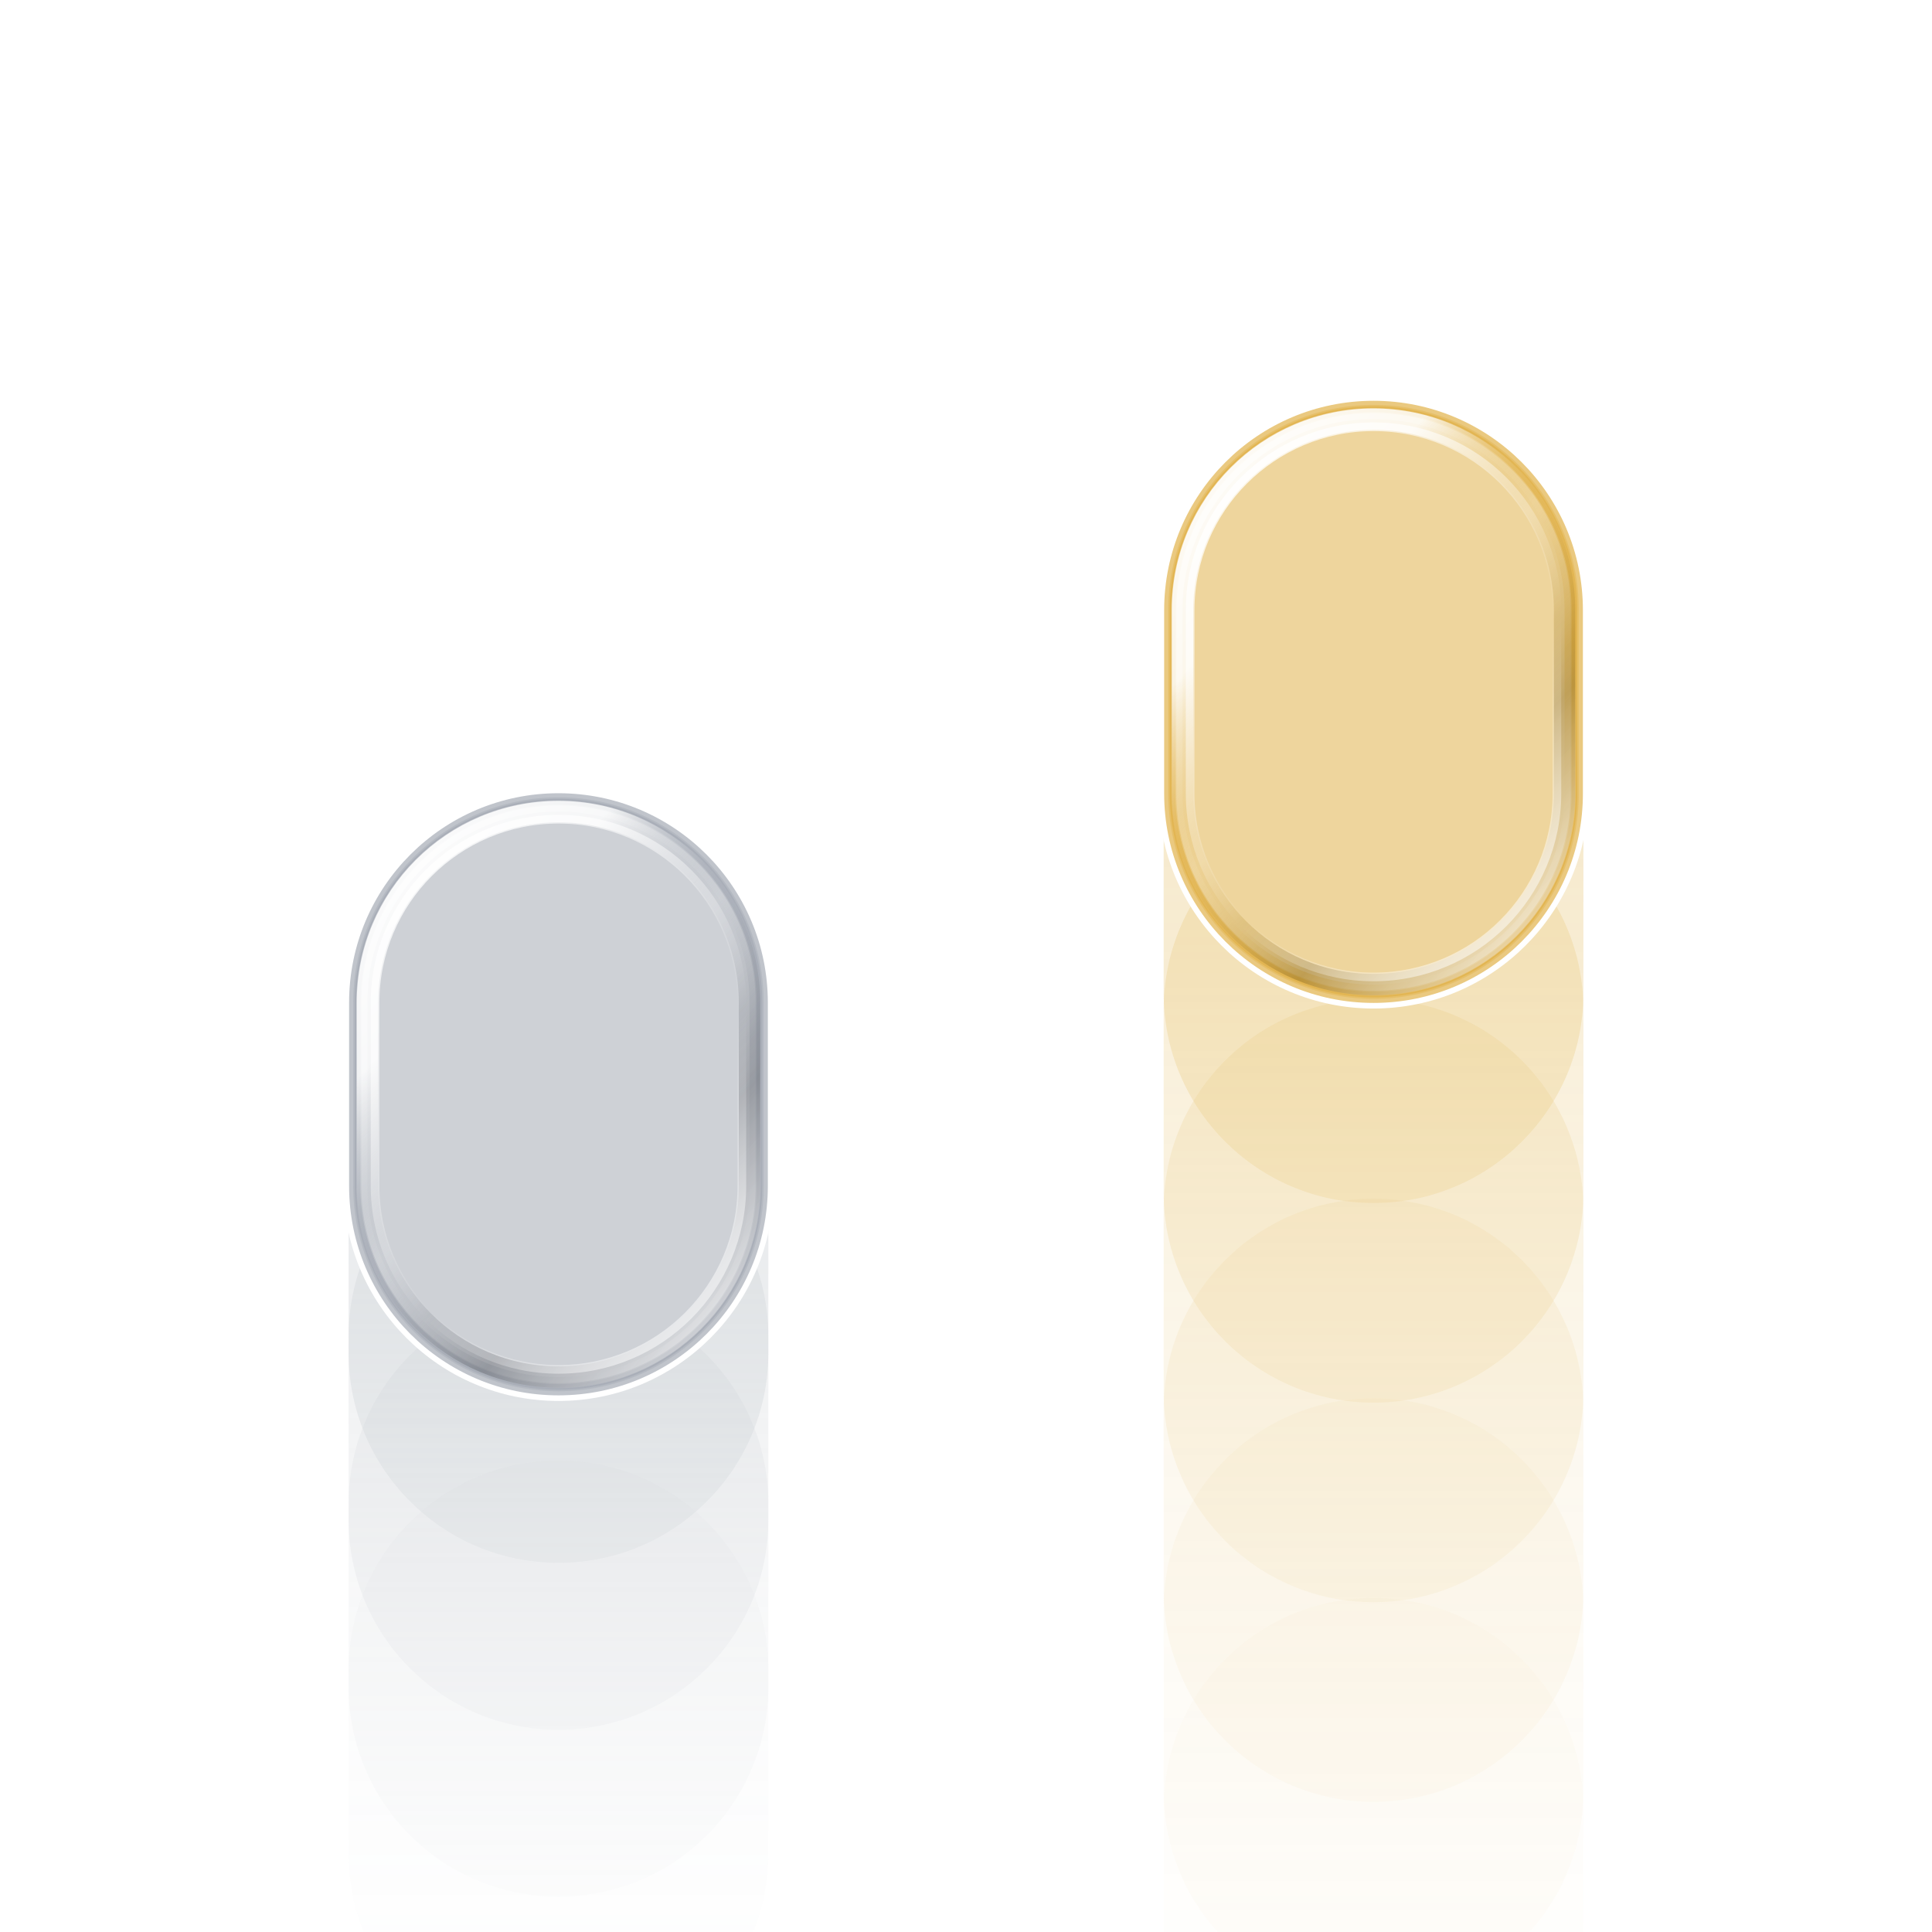
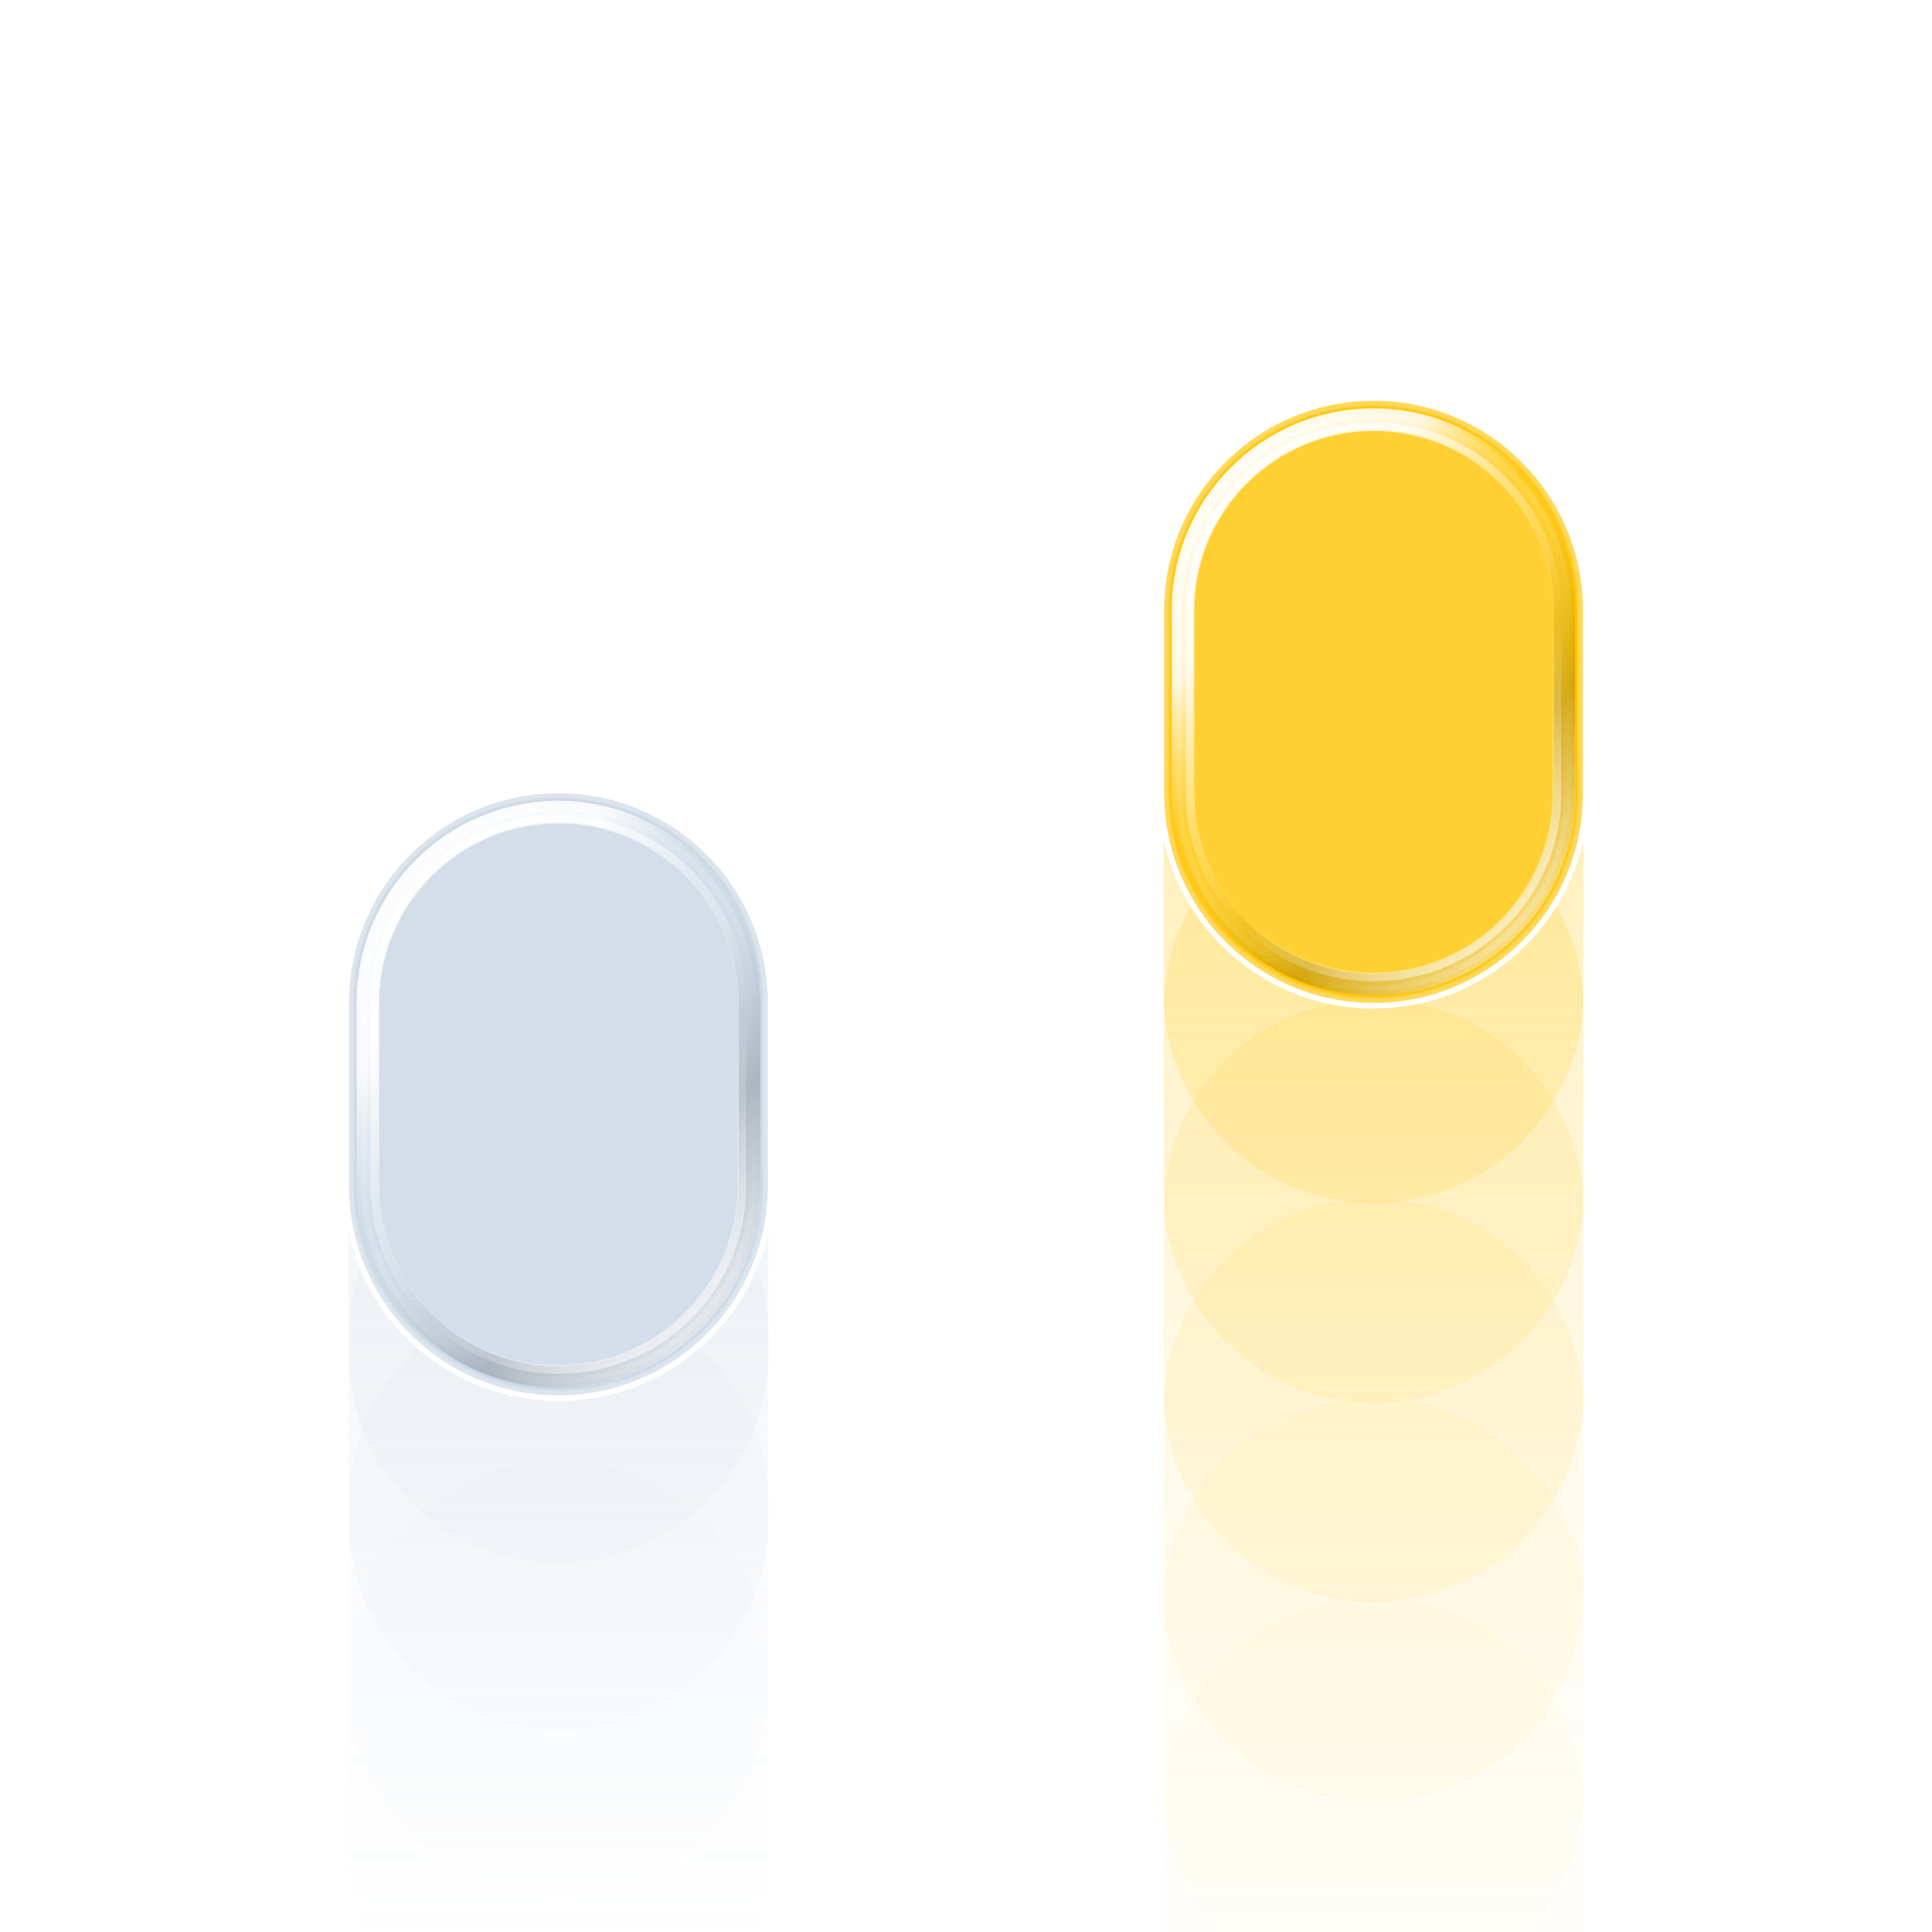
<svg xmlns="http://www.w3.org/2000/svg" width="1024" height="1024" viewBox="0 0 256 256" role="img" aria-label="Polished glass · Capsule · white app icon">
  <defs>
    <clipPath id="«finish-master-3falseR0»-tile">
      <rect width="256" height="256" rx="57" />
    </clipPath>
  </defs>
  <g>
    <rect width="256" height="256" fill="#ffffff" />
    <g transform="translate(74 145) scale(1.35)" data-material-racer="silver">
      <g data-satin-wake="silver">
        <defs>
          <linearGradient id="«finish-master-3falseR1l»-fade" x1="0" y1="0" x2="0" y2="1">
            <stop stop-color="white" />
            <stop offset="1" stop-color="white" stop-opacity="0" />
          </linearGradient>
          <mask id="«finish-master-3falseR1l»-outside" maskUnits="userSpaceOnUse" x="-40" y="-40" width="80" height="155.55" style="mask-type:luminance">
            <rect x="-40" y="-40" width="80" height="155.55" fill="white" />
            <path d="M-20 -9a20 20 0 0 1 40 0V9a20 20 0 0 1 -40 0Z" fill="black" stroke="black" stroke-width="2.2" />
          </mask>
          <mask id="«finish-master-3falseR1l»-fade-mask" maskUnits="userSpaceOnUse" x="-35" y="-35" width="70" height="140.55">
            <rect x="-35" y="-29" width="70" height="124.55" fill="url(#«finish-master-3falseR1l»-fade)" />
          </mask>
        </defs>
        <g mask="url(#«finish-master-3falseR1l»-outside)" data-wake-exclusion="curved-silhouette">
          <g mask="url(#«finish-master-3falseR1l»-fade-mask)">
            <g style="transform:translateY(16.3875px);opacity:0.6;--echo-distance:65.55px;animation-duration:1.32s;animation-delay:0s">
-               <path d="M-20 -9a20 20 0 0 1 40 0V9a20 20 0 0 1 -40 0Z" fill="#9fa5af" opacity=".55" stroke="#9fa5af" stroke-width="1.2" />
+               <path d="M-20 -9a20 20 0 0 1 40 0V9a20 20 0 0 1 -40 0Z" fill="#c9d6e3" opacity=".55" stroke="#c9d6e3" stroke-width="1.2" />
            </g>
            <g style="transform:translateY(32.775px);opacity:0.48;--echo-distance:65.55px;animation-duration:1.32s;animation-delay:-0.33s">
-               <path d="M-20 -9a20 20 0 0 1 40 0V9a20 20 0 0 1 -40 0Z" fill="#9fa5af" opacity=".55" stroke="#9fa5af" stroke-width="1.2" />
+               <path d="M-20 -9a20 20 0 0 1 40 0V9a20 20 0 0 1 -40 0Z" fill="#c9d6e3" opacity=".55" stroke="#c9d6e3" stroke-width="1.2" />
            </g>
            <g style="transform:translateY(49.1625px);opacity:0.36;--echo-distance:65.55px;animation-duration:1.32s;animation-delay:-0.66s">
-               <path d="M-20 -9a20 20 0 0 1 40 0V9a20 20 0 0 1 -40 0Z" fill="#9fa5af" opacity=".55" stroke="#9fa5af" stroke-width="1.2" />
+               <path d="M-20 -9a20 20 0 0 1 40 0V9a20 20 0 0 1 -40 0Z" fill="#c9d6e3" opacity=".55" stroke="#c9d6e3" stroke-width="1.2" />
            </g>
            <g style="transform:translateY(65.55px);opacity:0.24;--echo-distance:65.55px;animation-duration:1.32s;animation-delay:-0.99s">
-               <path d="M-20 -9a20 20 0 0 1 40 0V9a20 20 0 0 1 -40 0Z" fill="#9fa5af" opacity=".55" stroke="#9fa5af" stroke-width="1.2" />
+               <path d="M-20 -9a20 20 0 0 1 40 0V9a20 20 0 0 1 -40 0Z" fill="#c9d6e3" opacity=".55" stroke="#c9d6e3" stroke-width="1.2" />
            </g>
          </g>
        </g>
      </g>
      <g data-uniform-glass="true">
        <defs>
          <linearGradient id="«finish-master-3falseR2l»-edge" x1="0.05" y1="0" x2="0.9" y2="1">
            <stop stop-color="white" stop-opacity="0.7" />
            <stop offset=".38" stop-color="white" stop-opacity=".08" />
-             <stop offset=".7" stop-color="#9fa5af" stop-opacity=".4" />
+             <stop offset=".7" stop-color="#c9d6e3" stop-opacity=".4" />
            <stop offset="1" stop-color="white" stop-opacity="0.455" />
          </linearGradient>
        </defs>
-         <path d="M-20 -9a20 20 0 0 1 40 0V9a20 20 0 0 1 -40 0Z" fill="#9fa5af" fill-opacity="0.5" fill-rule="evenodd" data-glass-face="uniform" />
-         <path d="M-20 -9a20 20 0 0 1 40 0V9a20 20 0 0 1 -40 0Z" fill="none" stroke="#9fa5af" stroke-width="1.1" stroke-opacity=".65" />
+         <path d="M-20 -9a20 20 0 0 1 40 0V9a20 20 0 0 1 -40 0Z" fill="#c9d6e3" fill-opacity="0.8" fill-rule="evenodd" data-glass-face="uniform" />
+         <path d="M-20 -9a20 20 0 0 1 40 0V9a20 20 0 0 1 -40 0Z" fill="none" stroke="#c9d6e3" stroke-width="1.1" stroke-opacity=".65" />
        <path d="M-19.3 -9a19.3 19.3 0 0 1 38.6 0V9a19.3 19.3 0 0 1 -38.6 0Z" fill="none" stroke="url(#«finish-master-3falseR2l»-edge)" stroke-width="1.1" opacity="1" />
        <g data-glass-rim="bevel">
          <defs>
            <linearGradient id="«finish-master-3falseR1el»-bevel" x1="0.12" y1="0" x2=".84" y2="1">
              <stop stop-color="white" stop-opacity=".94" />
              <stop offset=".24" stop-color="white" stop-opacity="0.8" />
-               <stop offset=".48" stop-color="#9fa5af" stop-opacity=".08" />
-               <stop offset=".74" stop-color="#63666d" stop-opacity=".44" />
+               <stop offset=".48" stop-color="#c9d6e3" stop-opacity=".08" />
+               <stop offset=".74" stop-color="#7d858d" stop-opacity=".44" />
              <stop offset="1" stop-color="white" stop-opacity="0.4" />
            </linearGradient>
            <linearGradient id="«finish-master-3falseR1el»-crest" x1="0" y1="0" x2=".65" y2="1">
              <stop stop-color="white" stop-opacity=".95" />
              <stop offset=".4" stop-color="white" stop-opacity=".45" />
              <stop offset=".7" stop-color="white" stop-opacity="0" />
              <stop offset="1" stop-color="white" stop-opacity=".5" />
            </linearGradient>
          </defs>
-           <path d="M-19.75 -9a19.75 19.75 0 0 1 39.5 0V9a19.75 19.75 0 0 1 -39.5 0Z" fill="none" stroke="#9fa5af" stroke-opacity=".35" stroke-width=".8" />
+           <path d="M-19.75 -9a19.75 19.75 0 0 1 39.5 0V9a19.75 19.75 0 0 1 -39.5 0Z" fill="none" stroke="#c9d6e3" stroke-opacity=".35" stroke-width=".8" />
          <path d="M-18.75 -9a18.75 18.75 0 0 1 37.5 0V9a18.75 18.75 0 0 1 -37.5 0Z" fill="none" stroke="url(#«finish-master-3falseR1el»-bevel)" stroke-width="2.1" />
          <path d="M-18 -9a18 18 0 0 1 36 0V9a18 18 0 0 1 -36 0Z" fill="none" stroke="url(#«finish-master-3falseR1el»-crest)" stroke-width="0.85" />
        </g>
      </g>
    </g>
    <g transform="translate(182 93) scale(1.35)" data-material-racer="gold">
      <g data-satin-wake="gold">
        <defs>
          <linearGradient id="«finish-master-3falseR1t»-fade" x1="0" y1="0" x2="0" y2="1">
            <stop stop-color="white" />
            <stop offset="1" stop-color="white" stop-opacity="0" />
          </linearGradient>
          <mask id="«finish-master-3falseR1t»-outside" maskUnits="userSpaceOnUse" x="-40" y="-40" width="80" height="207.55" style="mask-type:luminance">
            <rect x="-40" y="-40" width="80" height="207.55" fill="white" />
            <path d="M-20 -9a20 20 0 0 1 40 0V9a20 20 0 0 1 -40 0Z" fill="black" stroke="black" stroke-width="2.2" />
          </mask>
          <mask id="«finish-master-3falseR1t»-fade-mask" maskUnits="userSpaceOnUse" x="-35" y="-35" width="70" height="192.55">
            <rect x="-35" y="-29" width="70" height="176.55" fill="url(#«finish-master-3falseR1t»-fade)" />
          </mask>
        </defs>
        <g mask="url(#«finish-master-3falseR1t»-outside)" data-wake-exclusion="curved-silhouette">
          <g mask="url(#«finish-master-3falseR1t»-fade-mask)">
            <g style="transform:translateY(19.59167px);opacity:0.6;--echo-distance:117.55px;animation-duration:1.15s;animation-delay:0s">
-               <path d="M-20 -9a20 20 0 0 1 40 0V9a20 20 0 0 1 -40 0Z" fill="#dfad3c" opacity=".55" stroke="#dfad3c" stroke-width="1.2" />
+               <path d="M-20 -9a20 20 0 0 1 40 0V9a20 20 0 0 1 -40 0Z" fill="#ffc400" opacity=".55" stroke="#ffc400" stroke-width="1.2" />
            </g>
            <g style="transform:translateY(39.18333px);opacity:0.514;--echo-distance:117.55px;animation-duration:1.15s;animation-delay:-0.192s">
-               <path d="M-20 -9a20 20 0 0 1 40 0V9a20 20 0 0 1 -40 0Z" fill="#dfad3c" opacity=".55" stroke="#dfad3c" stroke-width="1.2" />
+               <path d="M-20 -9a20 20 0 0 1 40 0V9a20 20 0 0 1 -40 0Z" fill="#ffc400" opacity=".55" stroke="#ffc400" stroke-width="1.2" />
            </g>
            <g style="transform:translateY(58.775px);opacity:0.429;--echo-distance:117.55px;animation-duration:1.15s;animation-delay:-0.383s">
-               <path d="M-20 -9a20 20 0 0 1 40 0V9a20 20 0 0 1 -40 0Z" fill="#dfad3c" opacity=".55" stroke="#dfad3c" stroke-width="1.2" />
+               <path d="M-20 -9a20 20 0 0 1 40 0V9a20 20 0 0 1 -40 0Z" fill="#ffc400" opacity=".55" stroke="#ffc400" stroke-width="1.2" />
            </g>
            <g style="transform:translateY(78.36667px);opacity:0.343;--echo-distance:117.55px;animation-duration:1.15s;animation-delay:-0.575s">
-               <path d="M-20 -9a20 20 0 0 1 40 0V9a20 20 0 0 1 -40 0Z" fill="#dfad3c" opacity=".55" stroke="#dfad3c" stroke-width="1.2" />
+               <path d="M-20 -9a20 20 0 0 1 40 0V9a20 20 0 0 1 -40 0Z" fill="#ffc400" opacity=".55" stroke="#ffc400" stroke-width="1.2" />
            </g>
            <g style="transform:translateY(97.95833px);opacity:0.257;--echo-distance:117.55px;animation-duration:1.15s;animation-delay:-0.767s">
-               <path d="M-20 -9a20 20 0 0 1 40 0V9a20 20 0 0 1 -40 0Z" fill="#dfad3c" opacity=".55" stroke="#dfad3c" stroke-width="1.2" />
+               <path d="M-20 -9a20 20 0 0 1 40 0V9a20 20 0 0 1 -40 0Z" fill="#ffc400" opacity=".55" stroke="#ffc400" stroke-width="1.2" />
            </g>
            <g style="transform:translateY(117.55px);opacity:0.171;--echo-distance:117.55px;animation-duration:1.15s;animation-delay:-0.958s">
-               <path d="M-20 -9a20 20 0 0 1 40 0V9a20 20 0 0 1 -40 0Z" fill="#dfad3c" opacity=".55" stroke="#dfad3c" stroke-width="1.2" />
+               <path d="M-20 -9a20 20 0 0 1 40 0V9a20 20 0 0 1 -40 0Z" fill="#ffc400" opacity=".55" stroke="#ffc400" stroke-width="1.2" />
            </g>
          </g>
        </g>
      </g>
      <g data-uniform-glass="true">
        <defs>
          <linearGradient id="«finish-master-3falseR2t»-edge" x1="0.05" y1="0" x2="0.9" y2="1">
            <stop stop-color="white" stop-opacity="0.7" />
            <stop offset=".38" stop-color="white" stop-opacity=".08" />
-             <stop offset=".7" stop-color="#dfad3c" stop-opacity=".4" />
+             <stop offset=".7" stop-color="#ffc400" stop-opacity=".4" />
            <stop offset="1" stop-color="white" stop-opacity="0.455" />
          </linearGradient>
        </defs>
-         <path d="M-20 -9a20 20 0 0 1 40 0V9a20 20 0 0 1 -40 0Z" fill="#dfad3c" fill-opacity="0.5" fill-rule="evenodd" data-glass-face="uniform" />
-         <path d="M-20 -9a20 20 0 0 1 40 0V9a20 20 0 0 1 -40 0Z" fill="none" stroke="#dfad3c" stroke-width="1.1" stroke-opacity=".65" />
+         <path d="M-20 -9a20 20 0 0 1 40 0V9a20 20 0 0 1 -40 0Z" fill="#ffc400" fill-opacity="0.8" fill-rule="evenodd" data-glass-face="uniform" />
+         <path d="M-20 -9a20 20 0 0 1 40 0V9a20 20 0 0 1 -40 0Z" fill="none" stroke="#ffc400" stroke-width="1.1" stroke-opacity=".65" />
        <path d="M-19.3 -9a19.3 19.3 0 0 1 38.6 0V9a19.3 19.3 0 0 1 -38.6 0Z" fill="none" stroke="url(#«finish-master-3falseR2t»-edge)" stroke-width="1.1" opacity="1" />
        <g data-glass-rim="bevel">
          <defs>
            <linearGradient id="«finish-master-3falseR1et»-bevel" x1="0.12" y1="0" x2=".84" y2="1">
              <stop stop-color="white" stop-opacity=".94" />
              <stop offset=".24" stop-color="white" stop-opacity="0.8" />
-               <stop offset=".48" stop-color="#dfad3c" stop-opacity=".08" />
-               <stop offset=".74" stop-color="#8a6b25" stop-opacity=".44" />
+               <stop offset=".48" stop-color="#ffc400" stop-opacity=".08" />
+               <stop offset=".74" stop-color="#9e7a00" stop-opacity=".44" />
              <stop offset="1" stop-color="white" stop-opacity="0.4" />
            </linearGradient>
            <linearGradient id="«finish-master-3falseR1et»-crest" x1="0" y1="0" x2=".65" y2="1">
              <stop stop-color="white" stop-opacity=".95" />
              <stop offset=".4" stop-color="white" stop-opacity=".45" />
              <stop offset=".7" stop-color="white" stop-opacity="0" />
              <stop offset="1" stop-color="white" stop-opacity=".5" />
            </linearGradient>
          </defs>
-           <path d="M-19.75 -9a19.75 19.75 0 0 1 39.5 0V9a19.75 19.75 0 0 1 -39.5 0Z" fill="none" stroke="#dfad3c" stroke-opacity=".35" stroke-width=".8" />
+           <path d="M-19.75 -9a19.75 19.75 0 0 1 39.5 0V9a19.75 19.75 0 0 1 -39.5 0Z" fill="none" stroke="#ffc400" stroke-opacity=".35" stroke-width=".8" />
          <path d="M-18.75 -9a18.75 18.75 0 0 1 37.5 0V9a18.75 18.75 0 0 1 -37.5 0Z" fill="none" stroke="url(#«finish-master-3falseR1et»-bevel)" stroke-width="2.1" />
          <path d="M-18 -9a18 18 0 0 1 36 0V9a18 18 0 0 1 -36 0Z" fill="none" stroke="url(#«finish-master-3falseR1et»-crest)" stroke-width="0.85" />
        </g>
      </g>
    </g>
  </g>
</svg>
